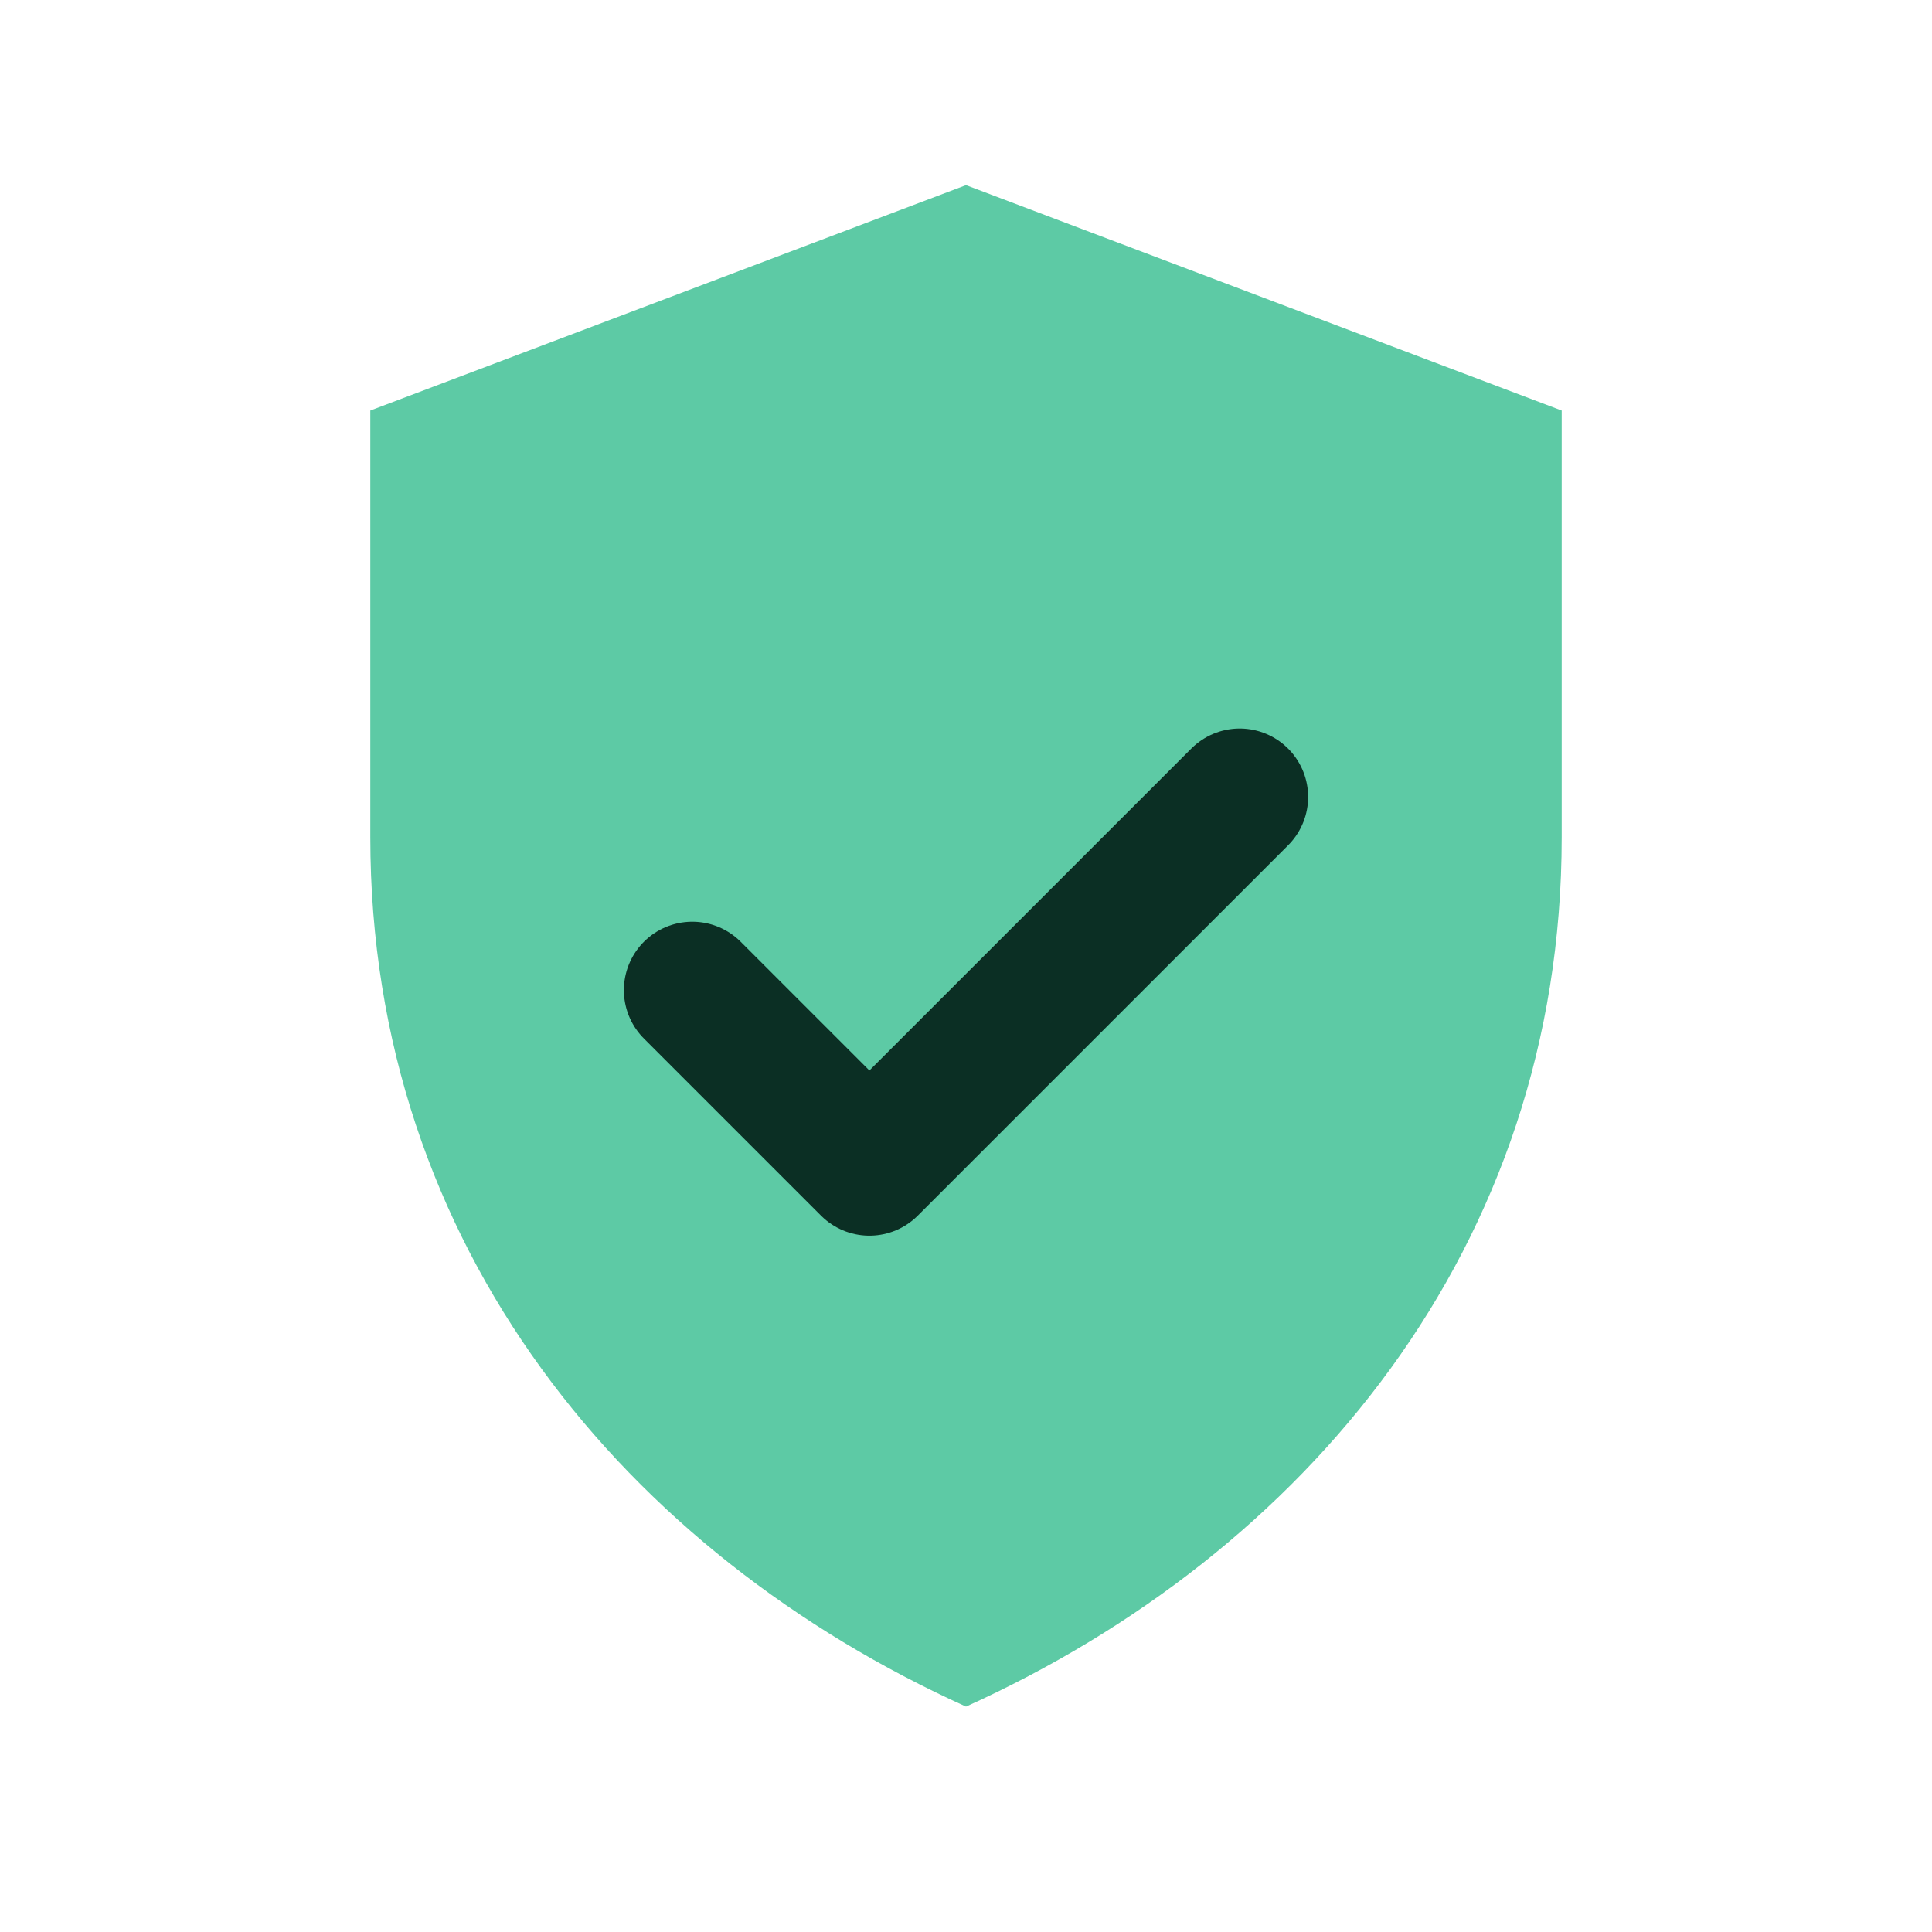
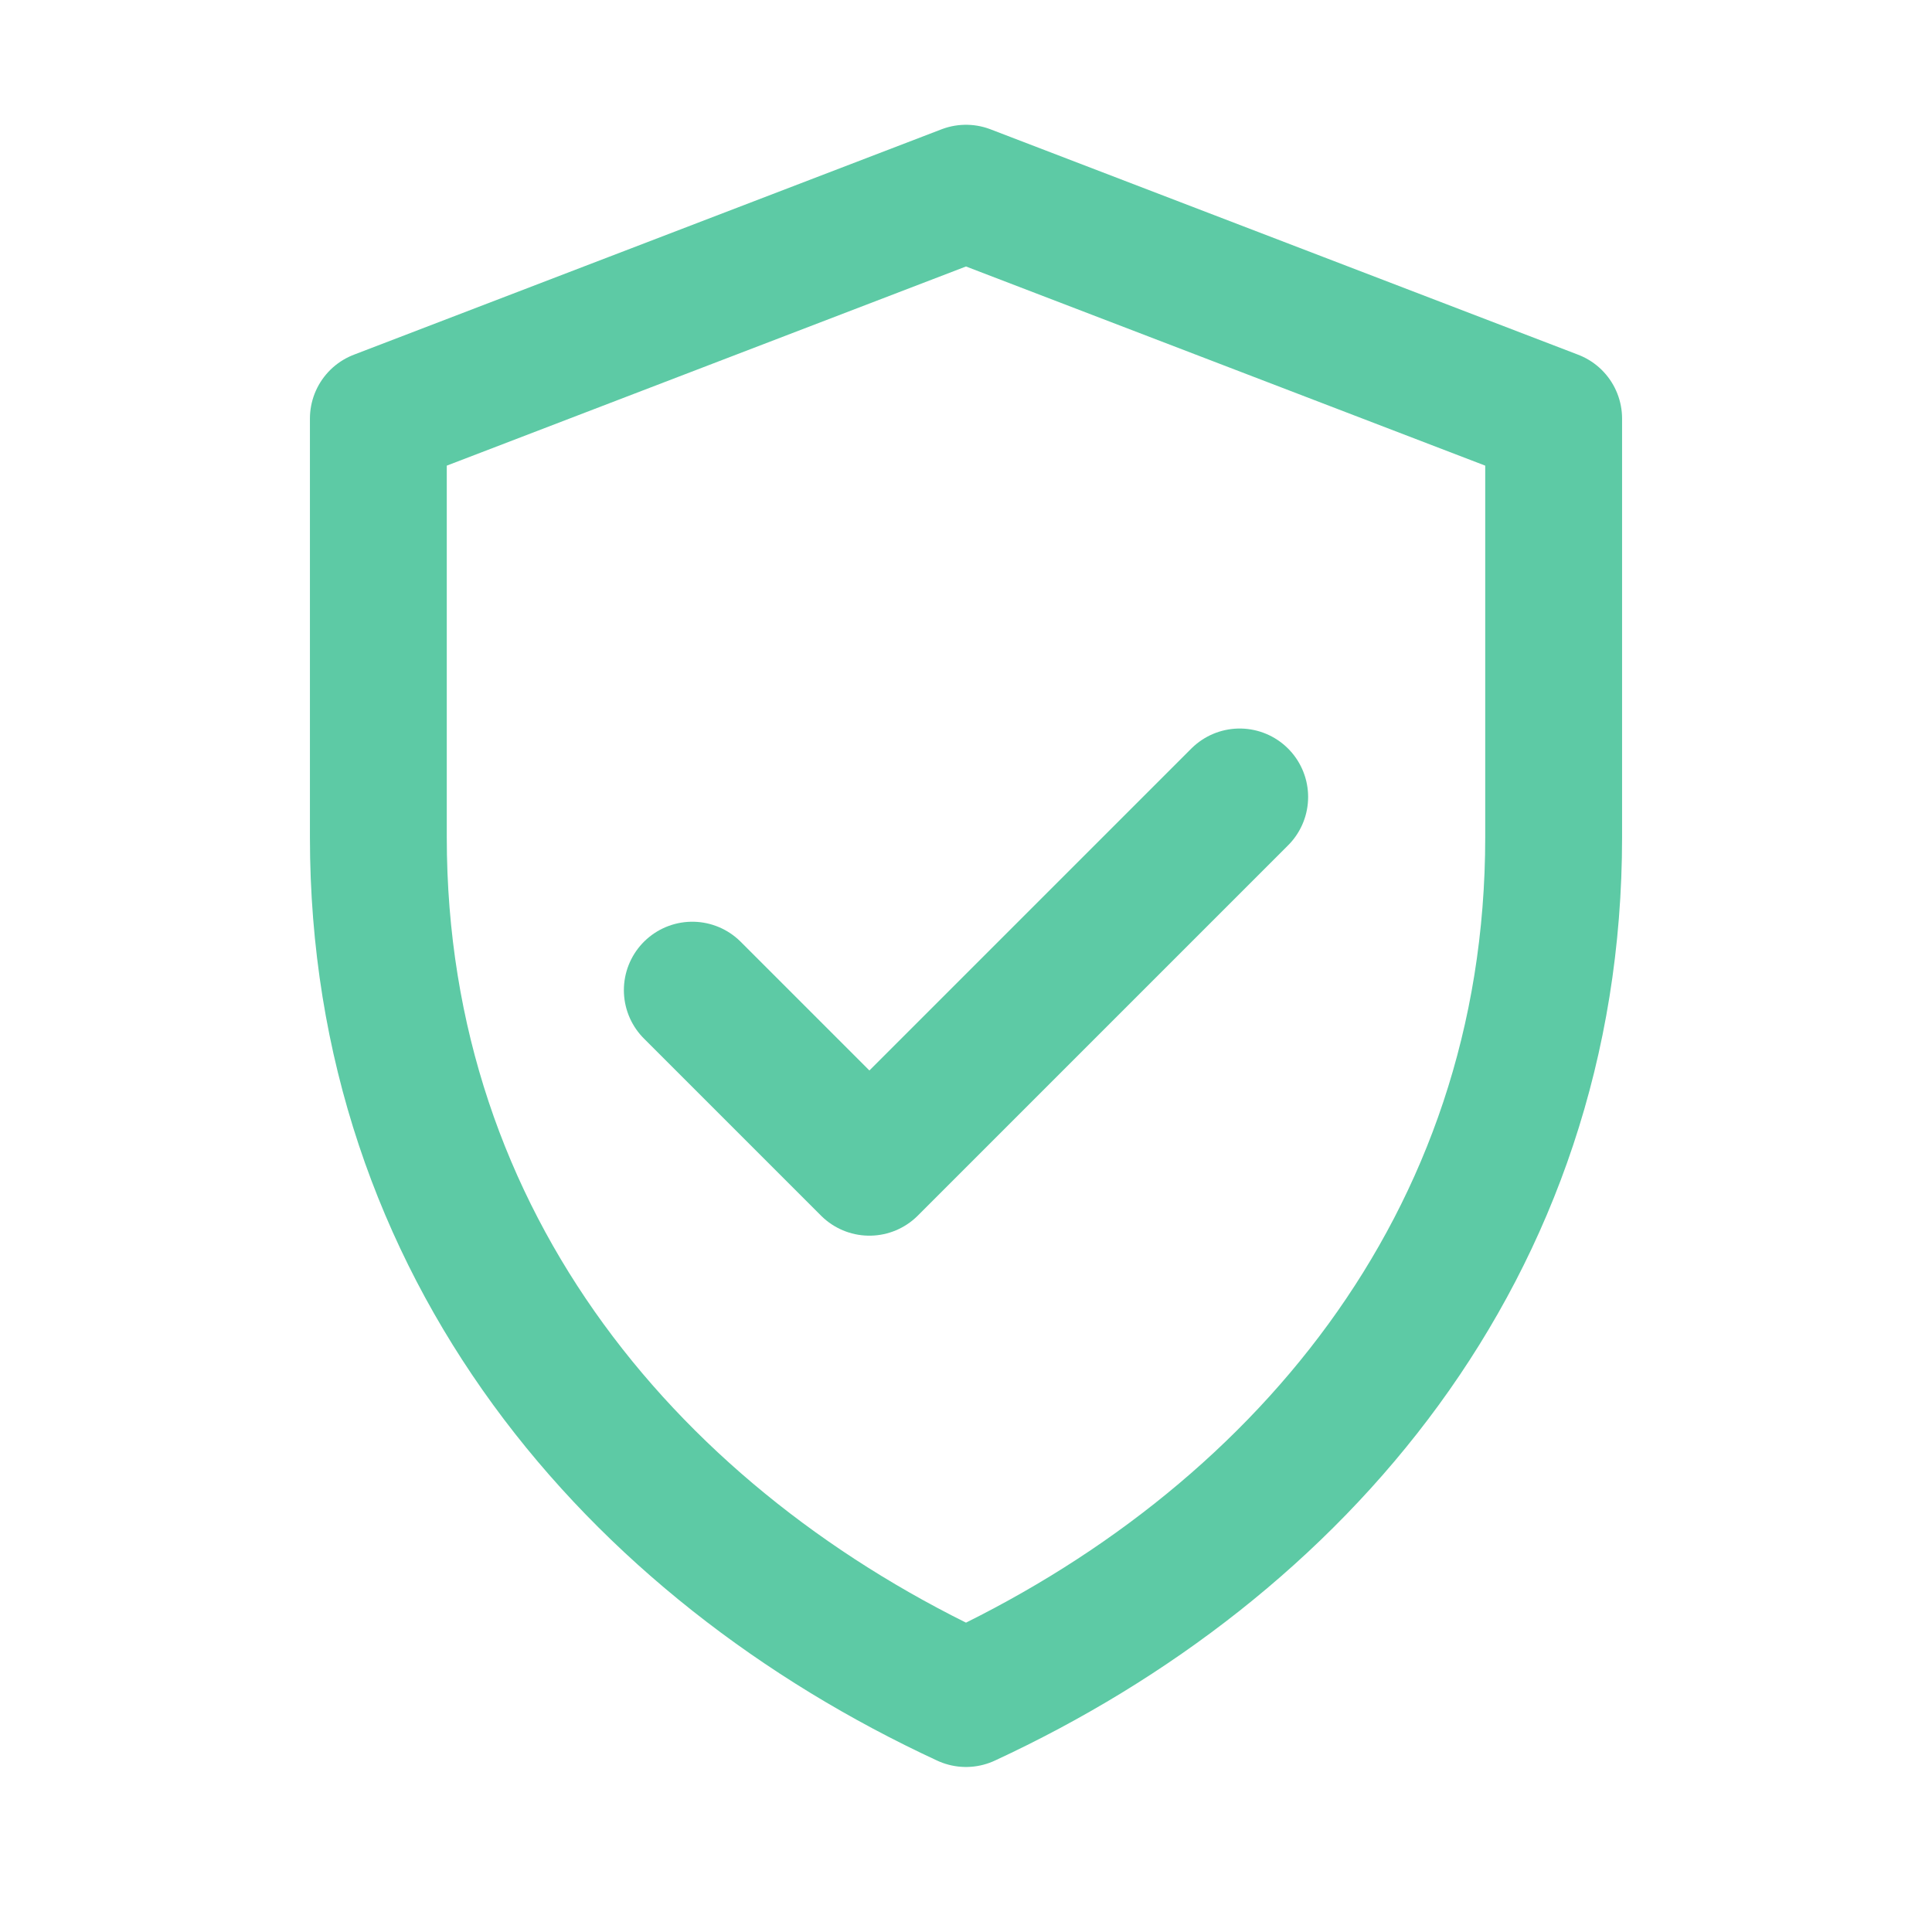
<svg xmlns="http://www.w3.org/2000/svg" viewBox="0 0 24 24" width="24" height="24">
-   <path d="M12 2.3 4.6 5.1v5.3c0 5.1 3.2 8.9 7.4 10.8 4.2-1.9 7.4-5.7 7.4-10.8V5.1L12 2.3Z" fill="#5DCAA5" />
-   <path d="M8.6 12.3l2.2 2.2 4.6-4.6" fill="none" stroke="#0b2f24" stroke-width="1.7" stroke-linecap="round" stroke-linejoin="round" />
+   <path d="M12 2.4 4.7 5.2v5.2c0 5.1 3.2 8.8 7.3 10.7 4.1-1.9 7.3-5.6 7.3-10.7V5.2L12 2.4Z" fill="none" stroke="#5DCAA5" stroke-width="1.7" stroke-linejoin="round" />
+   <path d="M8.6 12.3l2.2 2.2 4.6-4.6" fill="none" stroke="#5DCAA5" stroke-width="1.7" stroke-linecap="round" stroke-linejoin="round" />
</svg>
